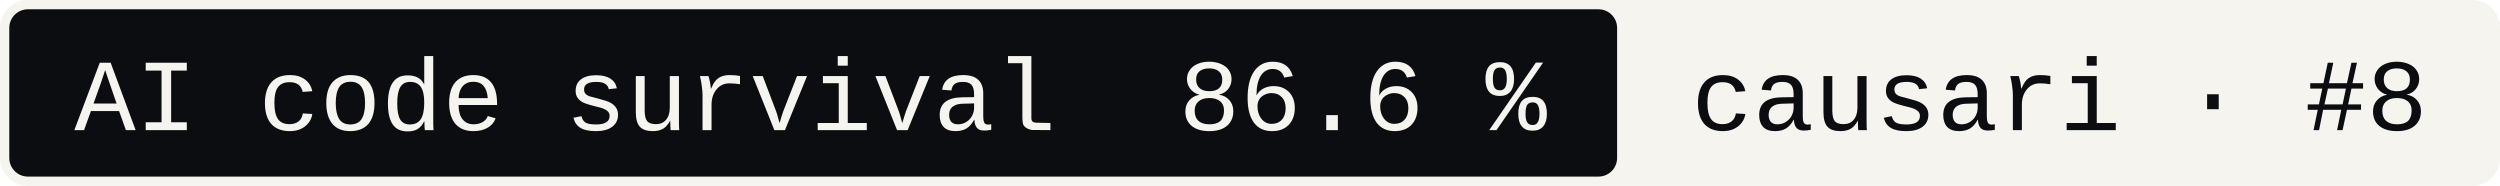
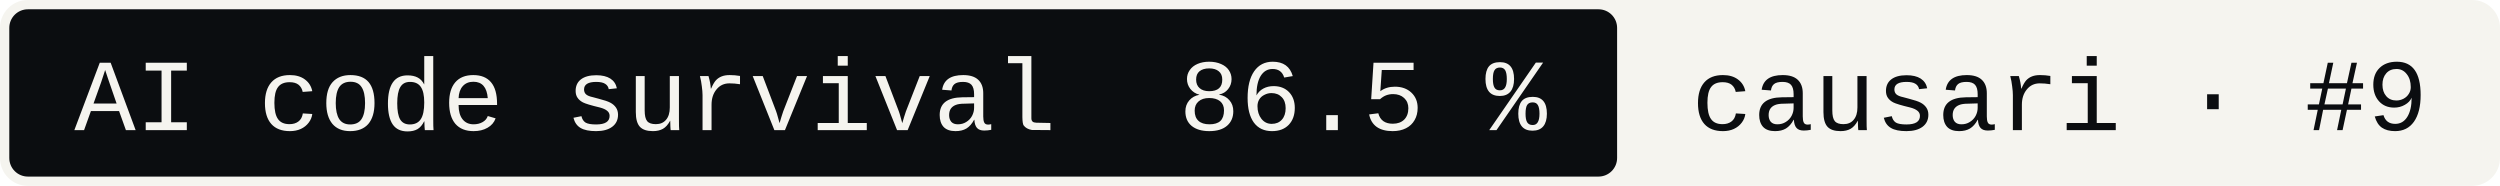
- <svg xmlns="http://www.w3.org/2000/svg" width="269" height="20" viewBox="0 0 269 20" role="img" aria-label="flutter/website: In Survival Report #8 (2026-11-02, method v6): 43,858 of 50,618 lines introduced by 157 AI-tagged commits are still at HEAD, 86.6 %. causari.dev">
+ <svg xmlns="http://www.w3.org/2000/svg" width="269" height="20" viewBox="0 0 269 20" role="img" aria-label="flutter/website: In Survival Report #9 (2026-11-09, method v6): 43,805 of 50,660 lines introduced by 158 AI-tagged commits are still at HEAD, 86.5 %. causari.dev">
  <rect width="269" height="20" rx="3" fill="#f5f4ef" />
  <rect x="1" y="1" width="173" height="18" rx="2" fill="#0b0d10" />
  <g font-family="ui-monospace,'JetBrains Mono','SF Mono','Cascadia Mono',Menlo,Consolas,'Liberation Mono',monospace" font-size="11" text-rendering="geometricPrecision">
-     <text x="8" y="14" fill="#f5f4ef" textLength="158" lengthAdjust="spacingAndGlyphs" xml:space="preserve">AI code survival  86.6 %</text>
-     <text x="182" y="14" fill="#0b0d10" textLength="79" lengthAdjust="spacingAndGlyphs" xml:space="preserve">causari · #8</text>
+     <text x="8" y="14" fill="#f5f4ef" textLength="158" lengthAdjust="spacingAndGlyphs" xml:space="preserve">AI code survival  86.5 %</text>
+     <text x="182" y="14" fill="#0b0d10" textLength="79" lengthAdjust="spacingAndGlyphs" xml:space="preserve">causari · #9</text>
  </g>
</svg>
